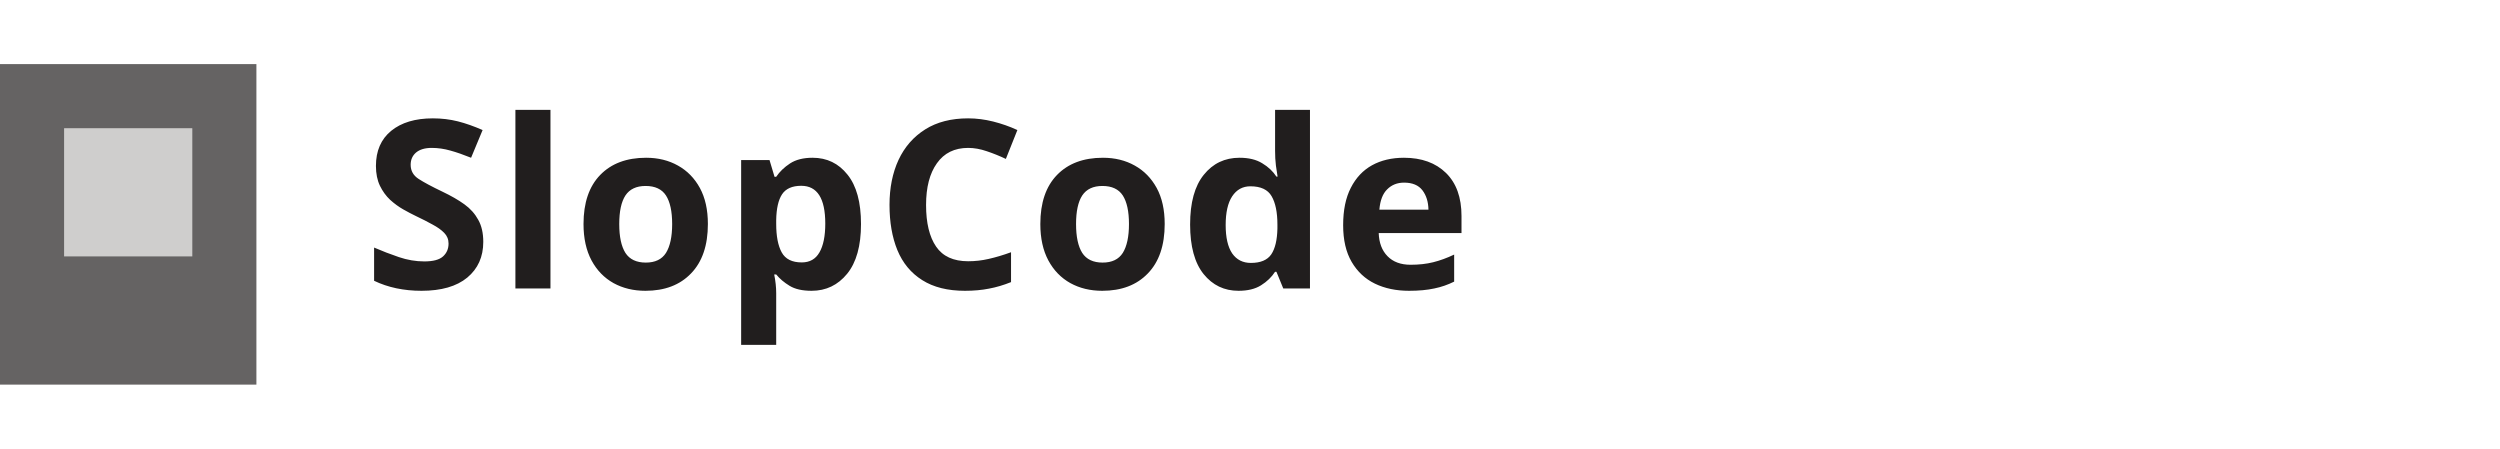
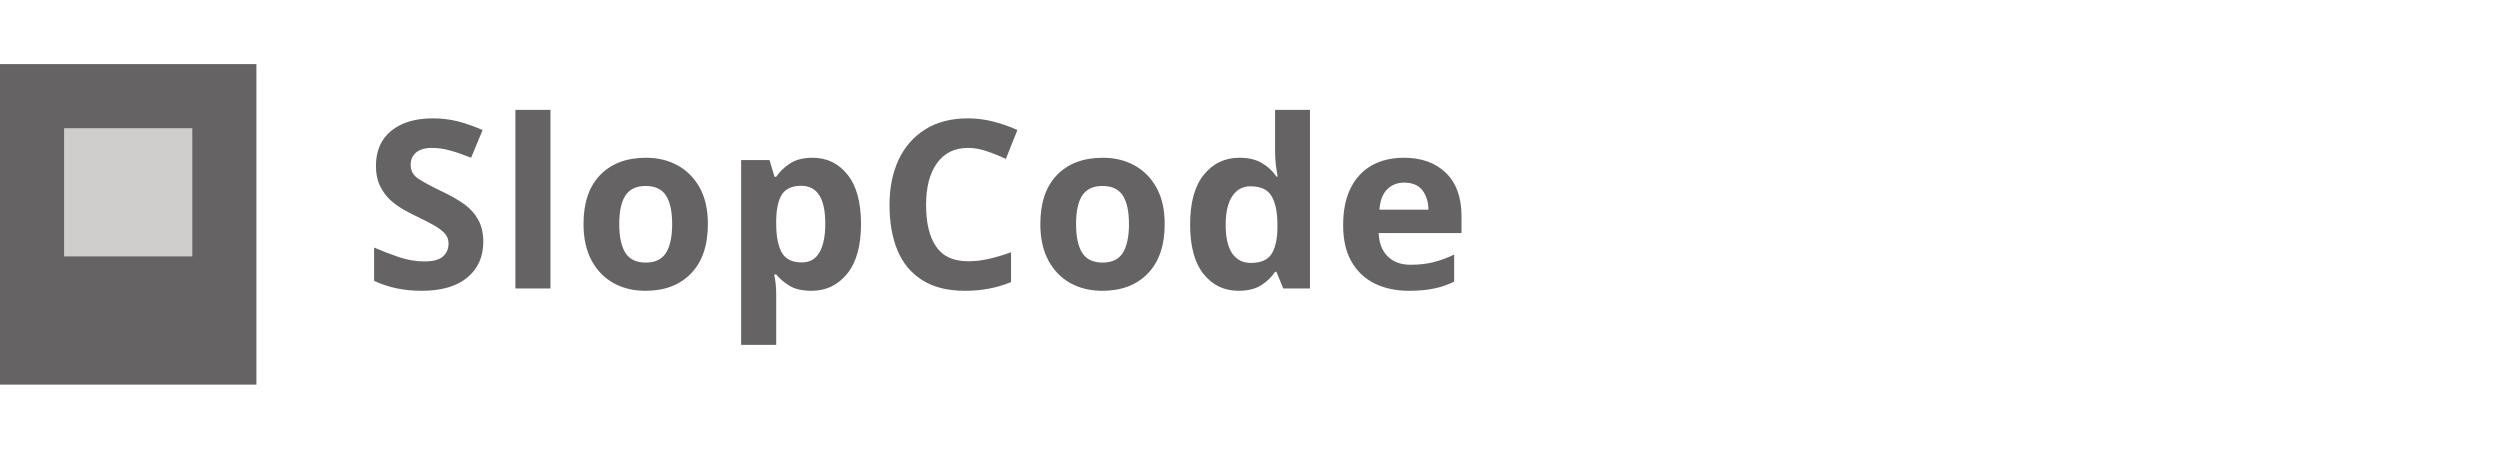
<svg xmlns="http://www.w3.org/2000/svg" width="234" height="42" viewBox="0 0 234 42" fill="none">
  <rect x="0" y="6" width="24" height="30" fill="#656363" />
  <rect x="6" y="12" width="12" height="12" fill="#CFCECD" />
-   <text x="34" y="27" fill="#211E1E" font-family="'Space Grotesk', 'Avenir Next', 'Segoe UI', sans-serif" font-size="22" font-weight="700" letter-spacing="0.4">SlopCode</text>
+   <text x="34" y="27" fill="#656363" font-family="'Space Grotesk', 'Avenir Next', 'Segoe UI', sans-serif" font-size="22" font-weight="700" letter-spacing="0.4">SlopCode</text>
</svg>
